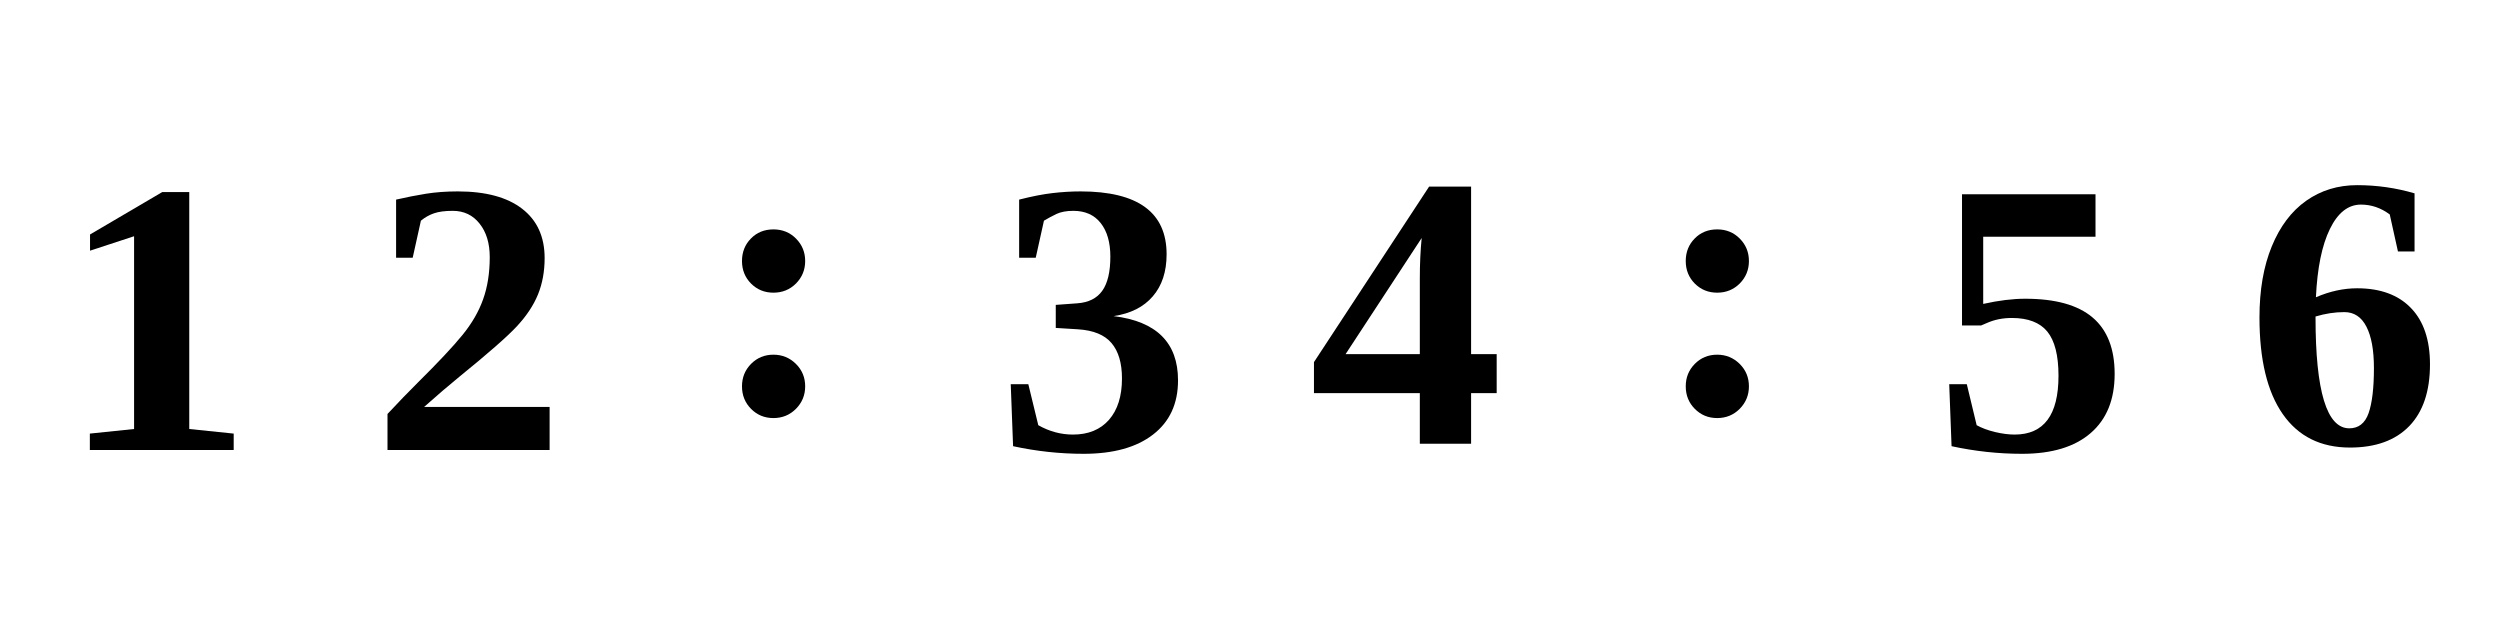
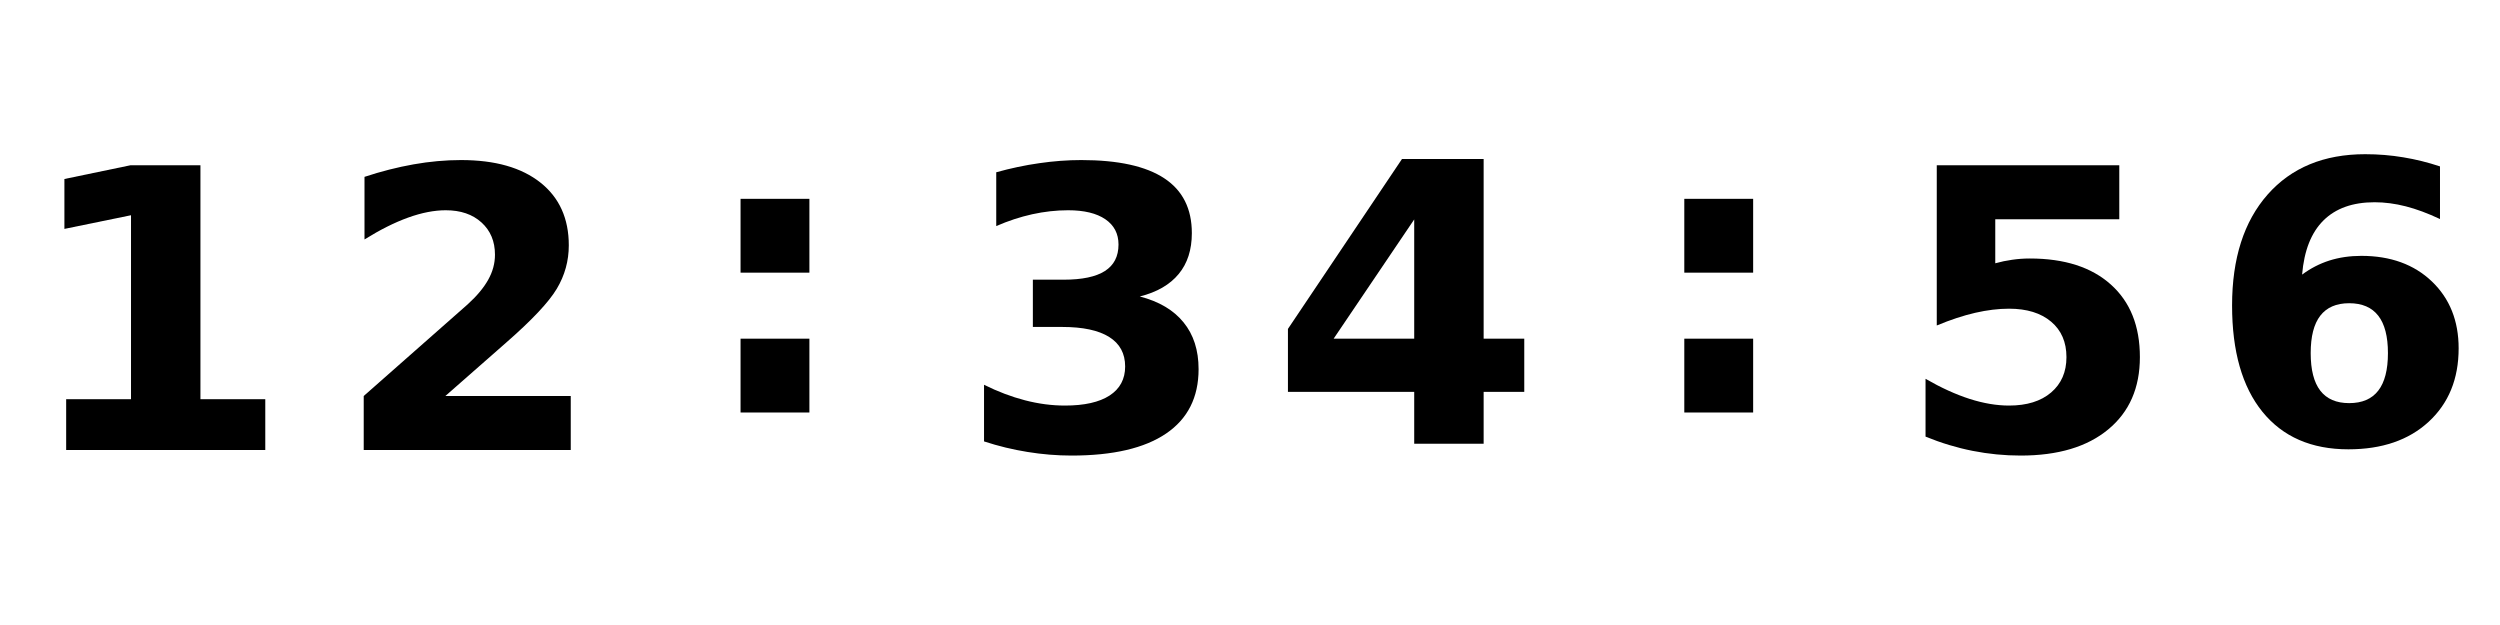
<svg xmlns="http://www.w3.org/2000/svg" width="400" height="100" viewBox="0 0 400 100">
  <defs>
    <style>
            .cls-1 {
                font-size: 62.5px;
                text-anchor: middle;
                font-weight: 900;
+                 font-family: "DejaVu Sans";
            }
        </style>
  </defs>
  <text id="h1" class="cls-1" x="25" y="72">
    <tspan x="25">1</tspan>
  </text>
  <text id="h2" class="cls-1" x="75" y="72">
    <tspan x="75">2</tspan>
  </text>
  <text id=":1" class="cls-1" x="124" y="66">
    <tspan x="124">:</tspan>
  </text>
  <text id="m1" class="cls-1" x="175" y="72">
    <tspan x="175">3</tspan>
  </text>
  <text id="m2" class="cls-1" x="225" y="71">
    <tspan x="225">4</tspan>
  </text>
  <text id=":2" class="cls-1" x="275" y="66">
    <tspan x="275">:</tspan>
  </text>
  <text id="s1" class="cls-1" x="325" y="72">
    <tspan x="325">5</tspan>
  </text>
  <text id="s2" class="cls-1" x="375" y="71">
    <tspan x="375">6</tspan>
  </text>
</svg>
